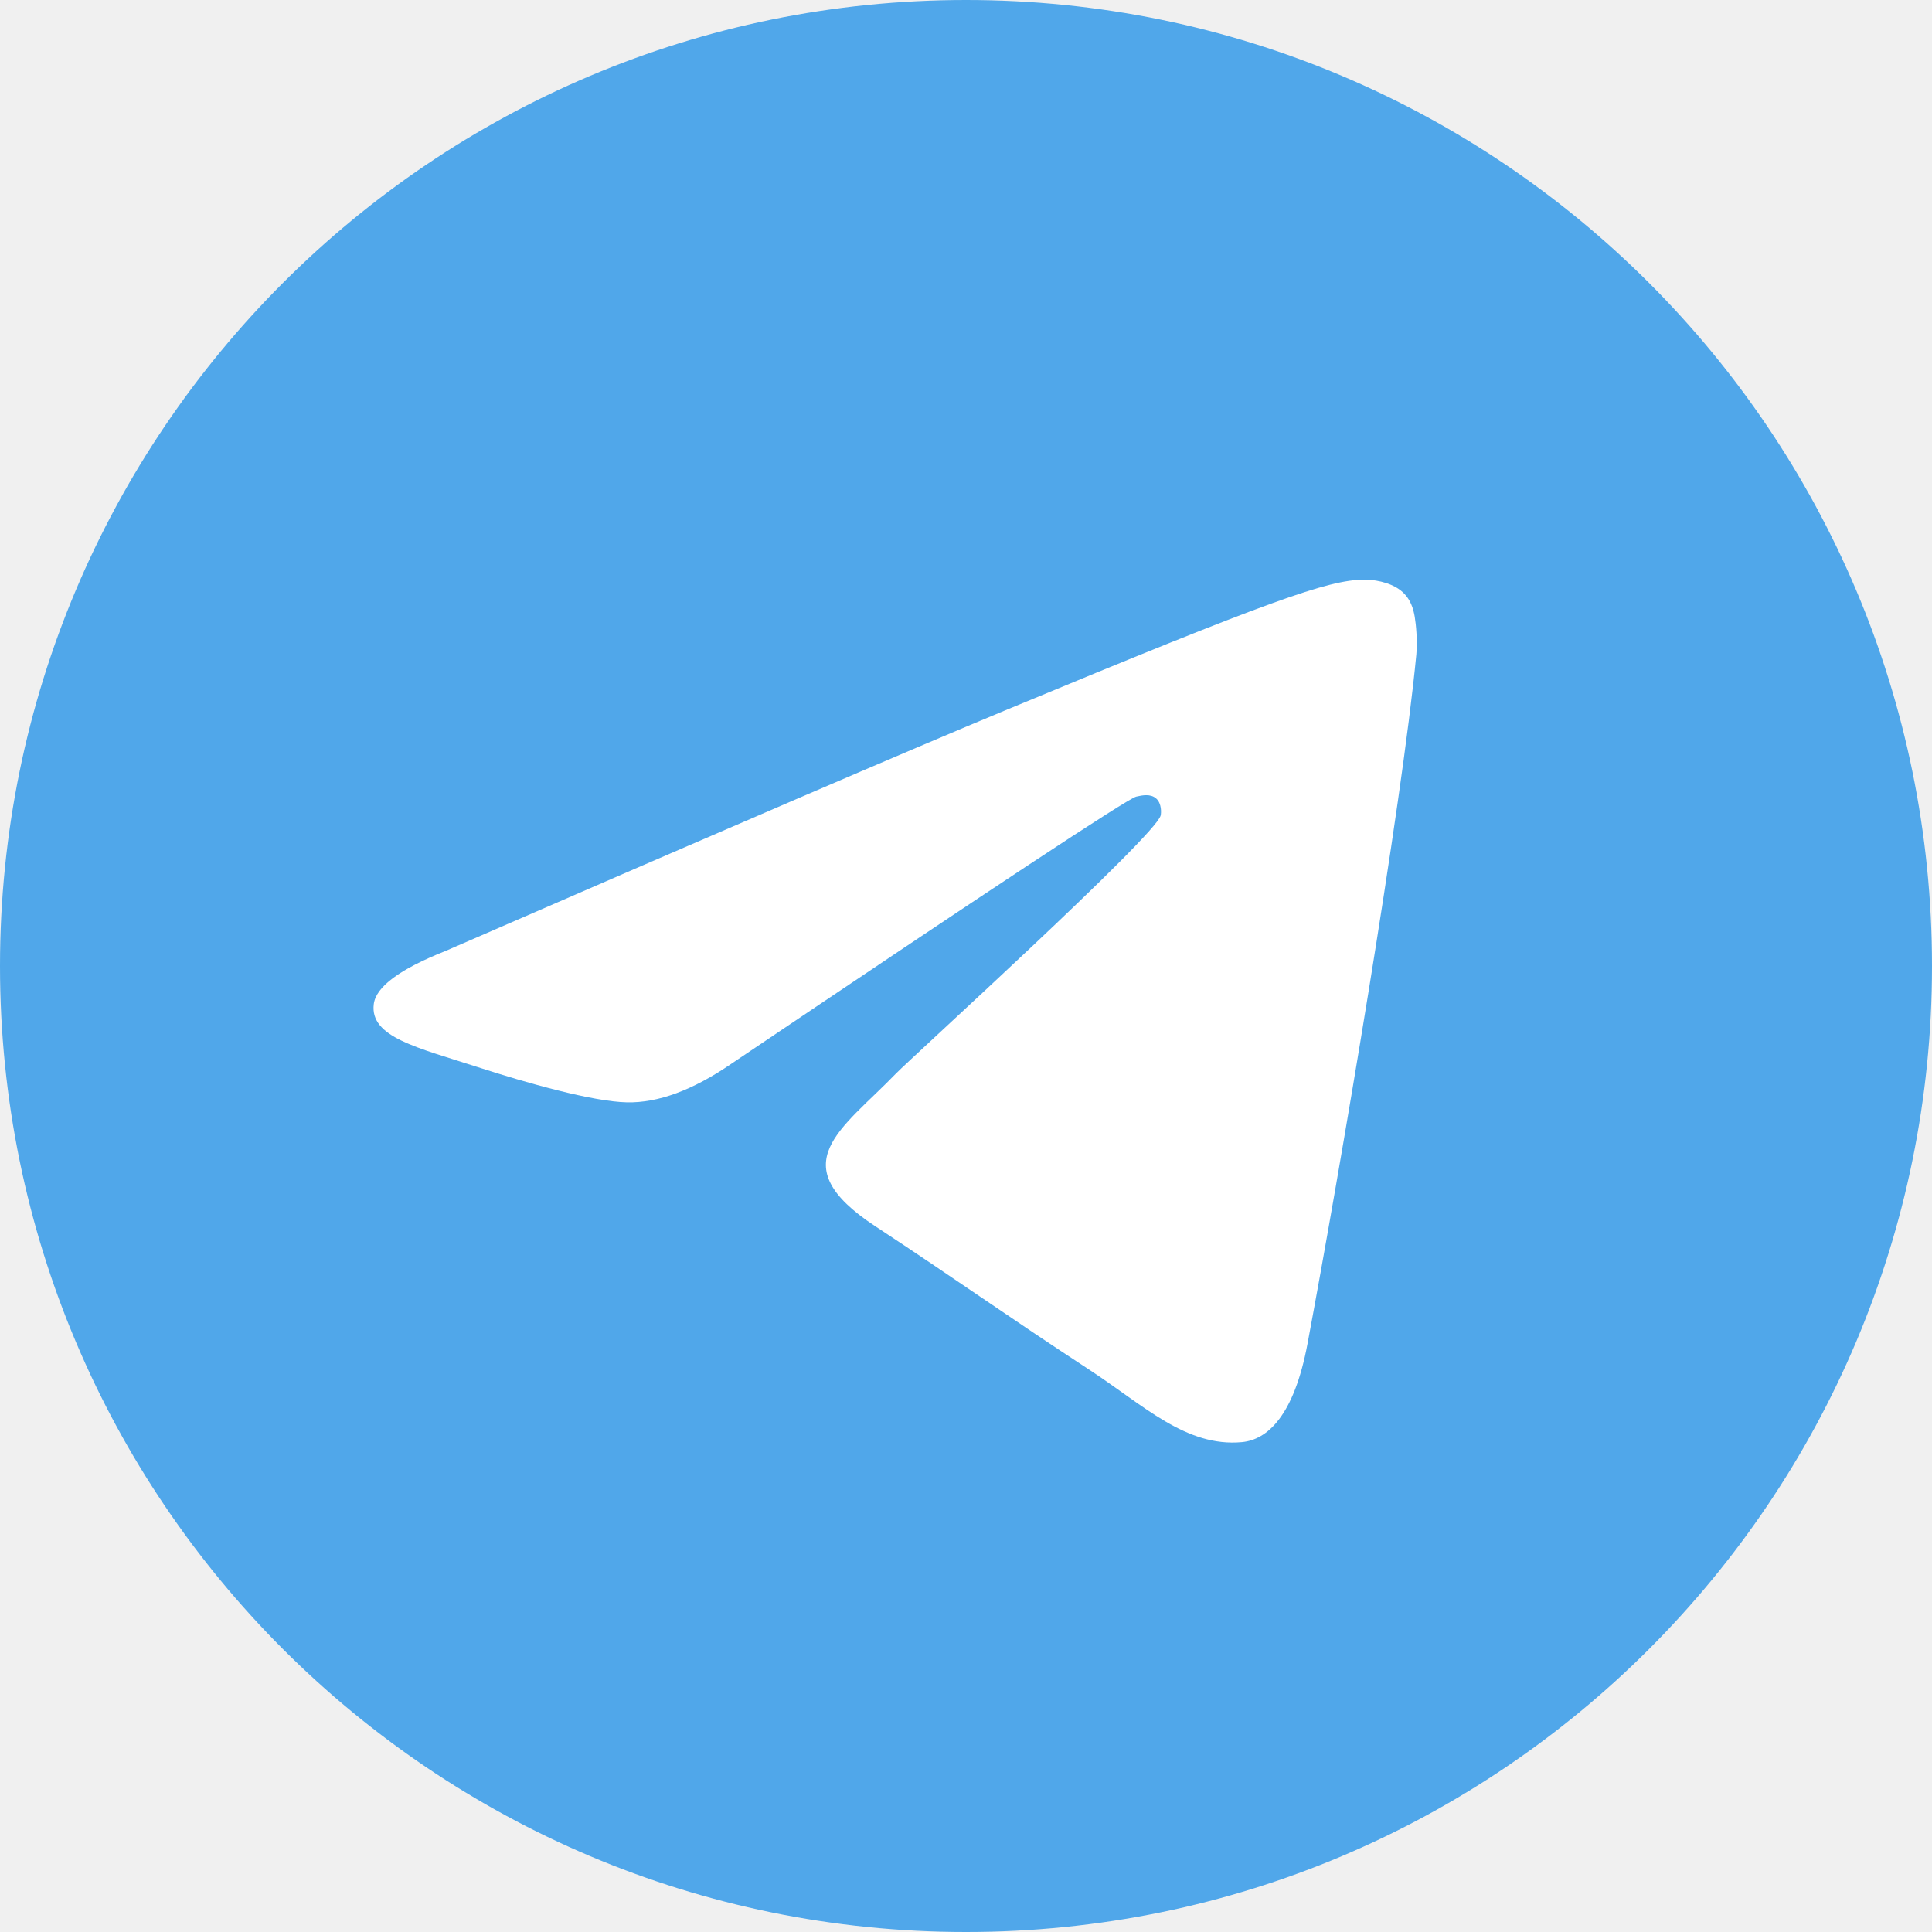
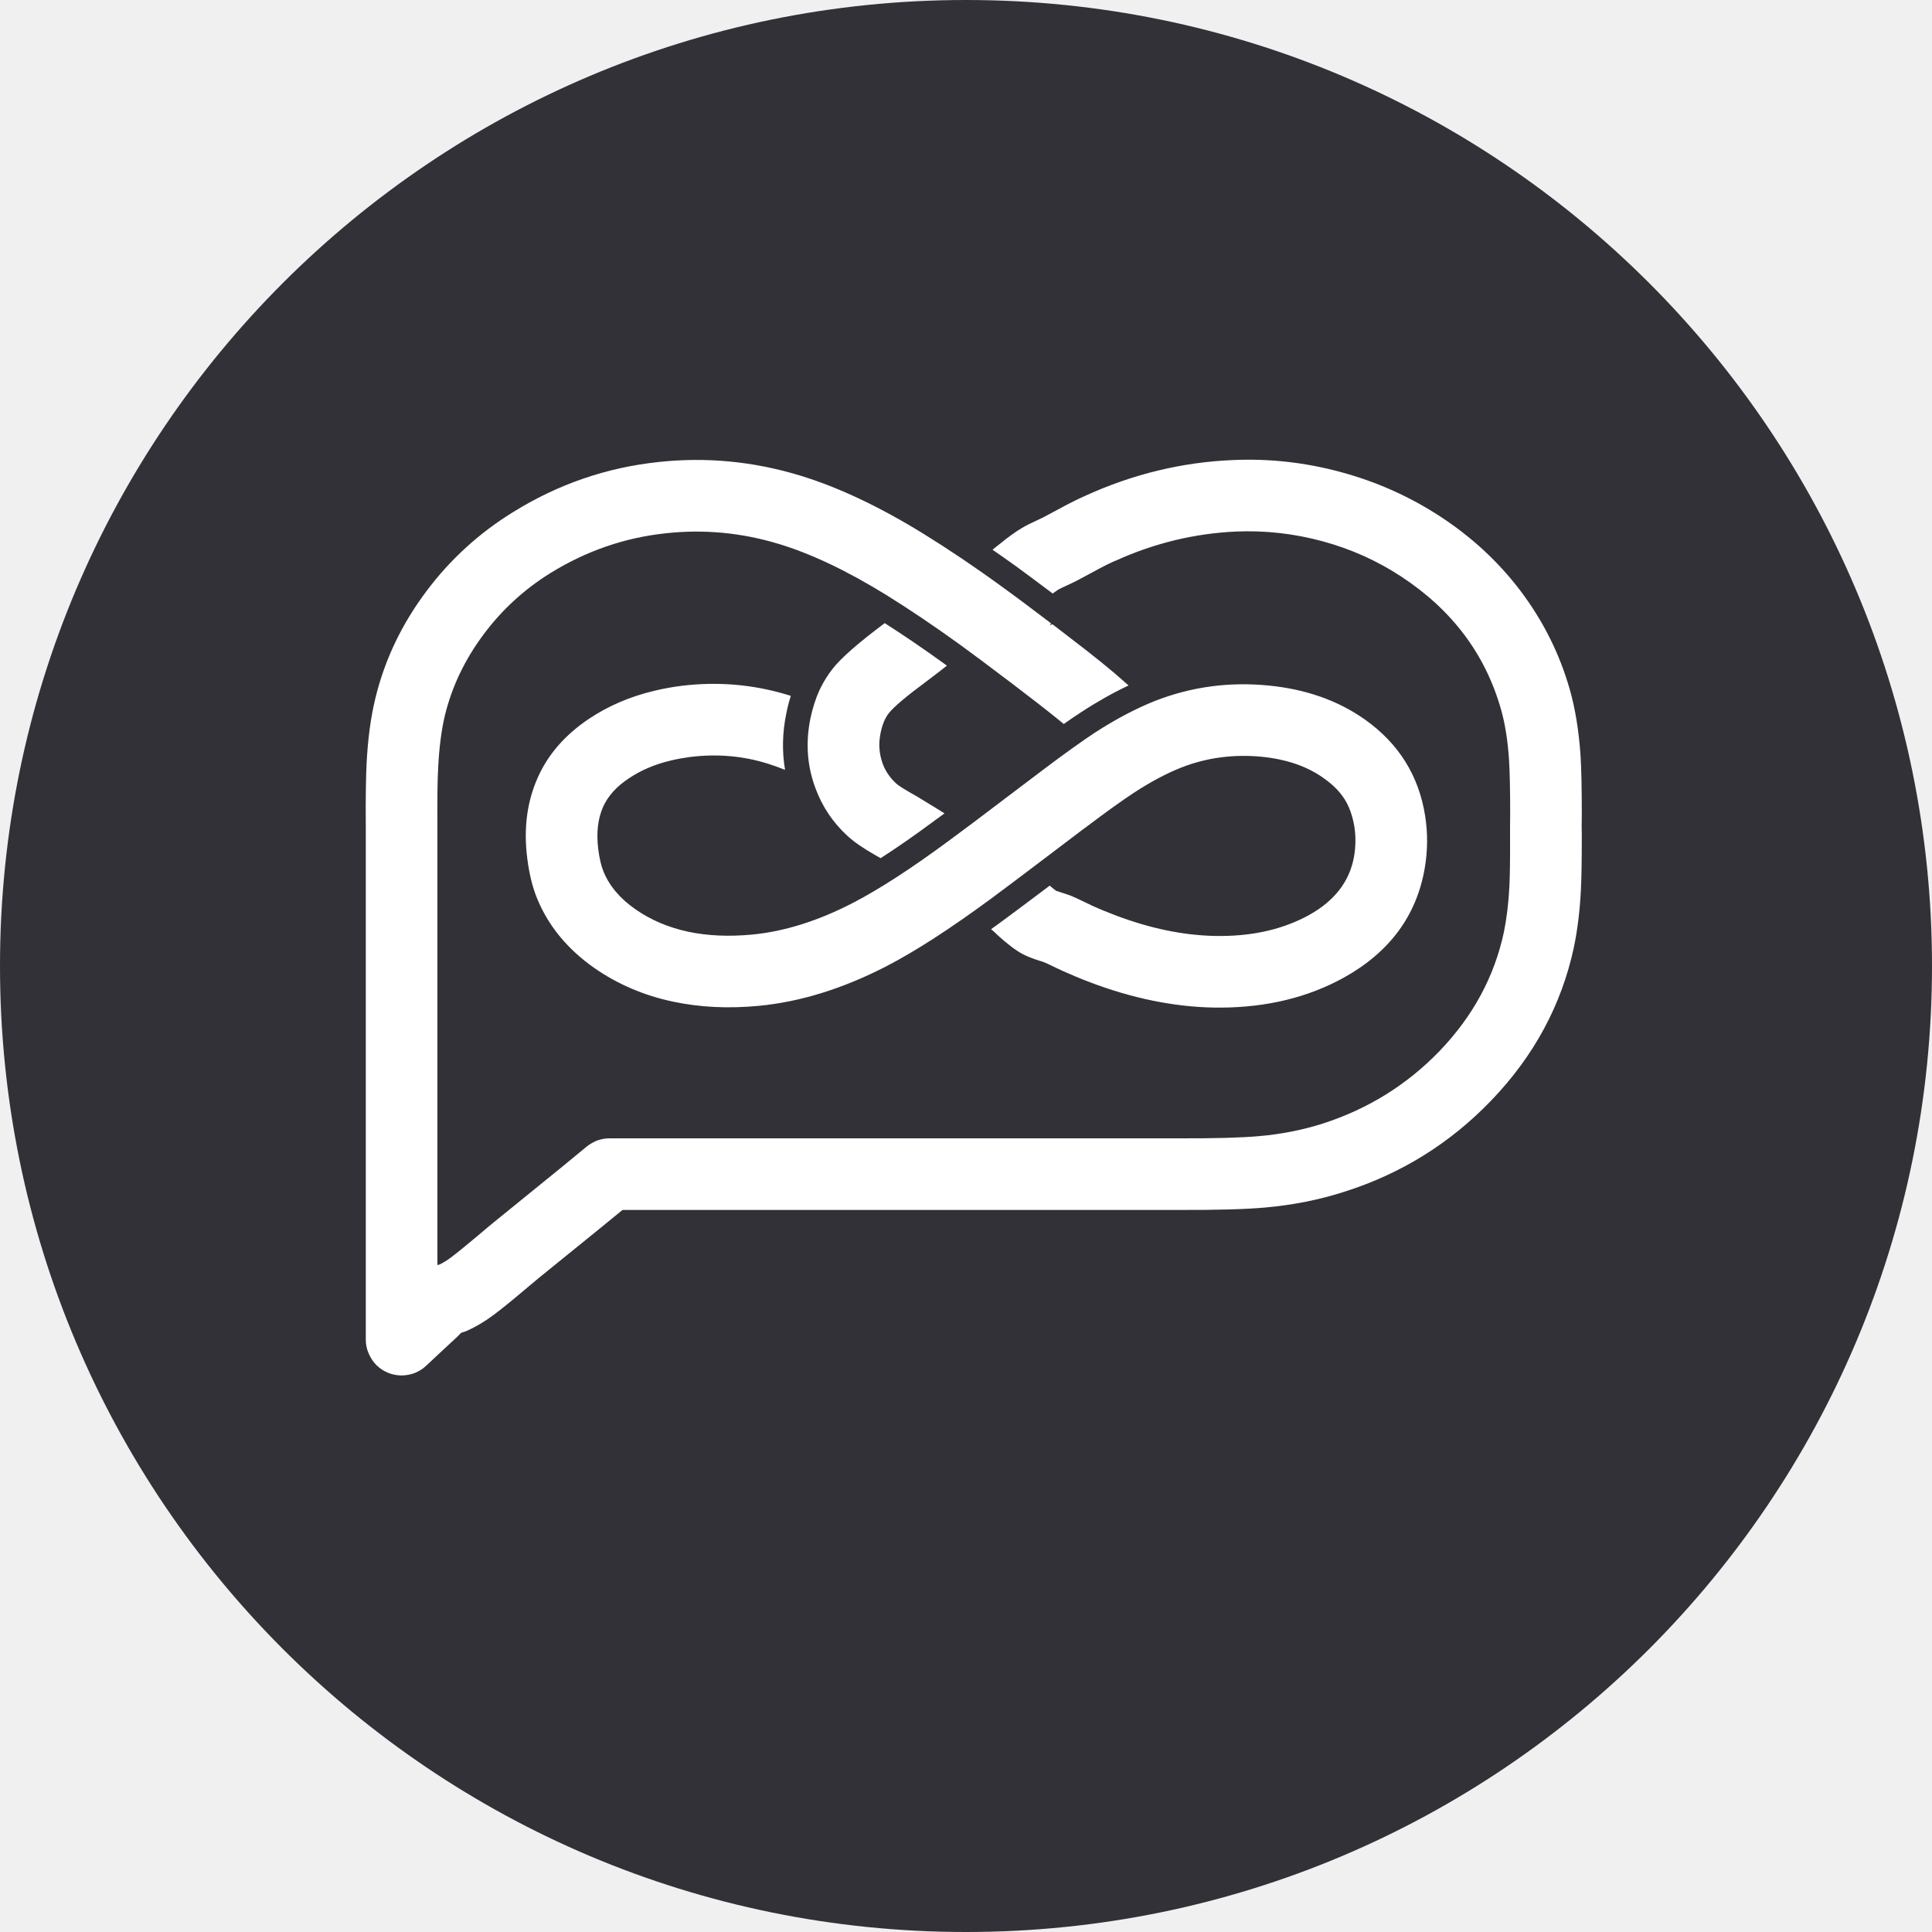
<svg xmlns="http://www.w3.org/2000/svg" width="150px" height="150px" viewBox="0 0 150 150" version="1.1">
-   <circle id="Oval" fill="#50A7EA" cx="75" cy="75" r="75" />
-   <path d="M34.568,73.843 C56.312,64.388 70.81,58.154 78.065,55.143 C98.778,46.544 103.082,45.05 105.888,45 C106.505,44.99 107.884,45.142 108.778,45.866 C109.532,46.477 109.74,47.303 109.839,47.882 C109.939,48.461 110.062,49.781 109.964,50.813 C108.842,62.584 103.985,91.15 101.514,104.334 C100.468,109.913 98.41,111.784 96.417,111.967 C92.085,112.365 88.796,109.11 84.601,106.365 C78.037,102.07 74.328,99.396 67.956,95.205 C60.592,90.362 65.366,87.7 69.563,83.349 C70.661,82.211 89.745,64.885 90.114,63.313 C90.16,63.117 90.203,62.384 89.767,61.997 C89.331,61.61 88.687,61.743 88.223,61.848 C87.564,61.997 77.078,68.915 56.762,82.603 C53.786,84.643 51.089,85.637 48.674,85.585 C46.011,85.527 40.888,84.082 37.08,82.846 C32.409,81.331 28.696,80.53 29.02,77.956 C29.188,76.615 31.038,75.244 34.568,73.843 Z" id="Path-3" fill="#FFFFFF" />
+   <circle fill="#323137" cx="75" cy="75" r="75" />
+   <path d="M74.53,50.05 C75.47,50.73 76.68,51.63 78.15,52.75 L78.25,52.82 L79.4,53.7 L79.54,53.81 C80.79,54.76 81.8,55.56 82.59,56.21 C83.1,55.85 83.55,55.55 83.93,55.3 C85.2,54.47 86.43,53.78 87.62,53.22 C87.51,53.13 87.42,53.05 87.35,52.98 C86.39,52.11 84.91,50.91 82.91,49.39 L82.77,49.28 L81.7,48.46 C81.69,48.47 81.67,48.48 81.65,48.49 C81.64,48.49 81.62,48.5 81.6,48.51 C81.59,48.51 81.57,48.52 81.55,48.52 C81.54,48.53 81.52,48.54 81.5,48.54 L81.61,48.4 C80.06,47.22 78.79,46.27 77.79,45.55 C75.65,43.99 73.62,42.63 71.71,41.45 C68.26,39.32 65.05,37.81 62.08,36.91 C58.48,35.82 54.83,35.47 51.13,35.87 C47.08,36.3 43.31,37.6 39.82,39.77 C37.19,41.39 34.95,43.44 33.1,45.91 C31.19,48.46 29.87,51.22 29.15,54.19 C28.79,55.65 28.56,57.35 28.46,59.31 C28.41,60.42 28.38,62.05 28.4,64.2 C28.4,64.84 28.4,65.32 28.4,65.63 L28.4,104.01 C28.4,104.38 28.47,104.73 28.62,105.07 C28.76,105.41 28.96,105.72 29.22,105.98 C29.48,106.24 29.78,106.44 30.12,106.58 C30.46,106.72 30.82,106.79 31.18,106.79 C31.36,106.79 31.53,106.77 31.7,106.74 C31.87,106.71 32.04,106.66 32.2,106.6 C32.37,106.53 32.52,106.45 32.67,106.36 C32.82,106.27 32.95,106.16 33.08,106.04 C33.25,105.88 33.52,105.64 33.86,105.31 C34.55,104.67 35.07,104.18 35.41,103.87 C35.51,103.78 35.64,103.65 35.79,103.49 L35.8,103.48 C35.98,103.43 36.14,103.37 36.28,103.31 C36.95,103.01 37.62,102.61 38.27,102.13 C38.85,101.7 39.66,101.05 40.71,100.16 C41.21,99.74 41.58,99.43 41.82,99.23 C42.43,98.74 43.34,98 44.56,97.01 C46.12,95.75 47.38,94.72 48.33,93.94 L90.37,93.94 C90.63,93.94 91.02,93.94 91.55,93.94 C94.5,93.95 96.73,93.89 98.24,93.75 C100.39,93.56 102.44,93.15 104.37,92.53 C108.78,91.13 112.58,88.77 115.77,85.45 C119.1,81.99 121.24,78.02 122.2,73.53 C122.47,72.22 122.66,70.74 122.74,69.09 C122.79,68.15 122.81,66.75 122.81,64.9 C122.8,64.56 122.8,64.3 122.8,64.14 C122.8,63.96 122.8,63.69 122.81,63.32 C122.81,61.25 122.78,59.68 122.71,58.62 C122.58,56.75 122.31,55.08 121.9,53.61 C121.1,50.77 119.8,48.18 118.01,45.82 C116.31,43.59 114.24,41.68 111.82,40.1 C109.46,38.56 106.9,37.41 104.13,36.66 C101.35,35.9 98.53,35.59 95.68,35.72 C91.76,35.89 87.96,36.81 84.29,38.48 C84.02,38.6 83.75,38.73 83.48,38.86 C83.12,39.03 82.61,39.3 81.95,39.66 C81.54,39.88 81.23,40.05 81.03,40.15 C80.93,40.2 80.76,40.29 80.51,40.4 C80.01,40.63 79.62,40.82 79.35,40.99 C78.9,41.25 78.31,41.67 77.6,42.25 C77.52,42.31 77.47,42.35 77.43,42.38 C77.35,42.45 77.22,42.55 77.06,42.68 C77.67,43.1 78.29,43.54 78.92,43.99 C79.63,44.51 80.57,45.21 81.73,46.08 C81.91,45.95 82.05,45.85 82.16,45.78 C82.28,45.71 82.51,45.6 82.84,45.45 C83.16,45.3 83.4,45.19 83.57,45.1 C83.81,44.97 84.16,44.79 84.62,44.54 C85.2,44.22 85.63,44 85.9,43.86 C86.1,43.77 86.3,43.67 86.49,43.58 C86.53,43.57 86.56,43.55 86.6,43.54 C89.62,42.17 92.73,41.42 95.93,41.27 C98.2,41.17 100.45,41.42 102.67,42.02 C104.88,42.62 106.91,43.53 108.77,44.75 C112.73,47.34 115.33,50.79 116.55,55.12 C116.86,56.22 117.06,57.5 117.16,58.99 C117.22,59.92 117.25,61.37 117.25,63.31 C117.24,63.68 117.24,63.95 117.24,64.14 C117.24,64.31 117.24,64.57 117.24,64.91 C117.25,66.66 117.23,67.96 117.19,68.81 C117.12,70.16 116.97,71.35 116.76,72.38 C116.02,75.83 114.36,78.9 111.77,81.6 C109.23,84.23 106.2,86.11 102.68,87.24 C101.13,87.73 99.49,88.06 97.74,88.21 C96.4,88.33 94.34,88.39 91.57,88.38 C91.04,88.38 90.64,88.38 90.37,88.38 L47.33,88.38 C47.17,88.38 47.01,88.39 46.85,88.42 C46.69,88.45 46.54,88.49 46.39,88.54 C46.23,88.6 46.09,88.67 45.95,88.75 C45.81,88.83 45.68,88.92 45.55,89.02 C44.57,89.84 43.07,91.06 41.07,92.68 C39.84,93.68 38.92,94.43 38.3,94.93 C38.03,95.15 37.64,95.47 37.13,95.91 C36.17,96.72 35.45,97.3 34.97,97.66 C34.68,97.87 34.41,98.04 34.14,98.17 C34.08,98.19 34.02,98.2 33.96,98.22 L33.96,65.63 C33.96,65.31 33.96,64.82 33.96,64.17 C33.95,62.12 33.96,60.6 34.02,59.59 C34.1,57.99 34.28,56.63 34.55,55.51 C35.1,53.28 36.1,51.19 37.55,49.25 C38.98,47.33 40.71,45.75 42.74,44.49 C45.52,42.77 48.51,41.74 51.72,41.4 C54.67,41.08 57.59,41.36 60.46,42.23 C62.98,42.99 65.75,44.31 68.79,46.18 C70.58,47.29 72.5,48.58 74.53,50.05 Z M68.69,48.38 C66.67,49.89 65.31,51.07 64.64,51.93 C64.27,52.4 63.96,52.9 63.7,53.43 C63.69,53.45 63.68,53.47 63.67,53.49 C63.66,53.52 63.64,53.56 63.62,53.59 C63.32,54.25 63.09,54.98 62.92,55.78 C62.54,57.65 62.66,59.45 63.31,61.19 C63.84,62.63 64.67,63.87 65.81,64.91 C66.31,65.37 67.03,65.87 67.99,66.41 C68.15,66.5 68.28,66.57 68.36,66.62 C68.36,66.62 68.37,66.62 68.37,66.63 C69.63,65.82 71.03,64.85 72.55,63.72 C72.79,63.55 73.05,63.36 73.33,63.15 L72.48,62.62 C72.41,62.58 72.31,62.52 72.18,62.44 C71.73,62.16 71.39,61.95 71.15,61.81 C71.05,61.75 70.91,61.67 70.72,61.57 C70.14,61.23 69.75,60.99 69.57,60.82 C69.1,60.39 68.75,59.88 68.53,59.29 C68.53,59.28 68.53,59.28 68.52,59.27 C68.52,59.25 68.51,59.24 68.51,59.22 C68.25,58.49 68.2,57.72 68.37,56.9 C68.45,56.5 68.56,56.17 68.69,55.89 C68.78,55.7 68.88,55.53 69.01,55.37 C69.38,54.89 70.39,54.04 72.04,52.82 C72.51,52.46 72.85,52.21 73.06,52.04 L73.52,51.68 C73.48,51.66 73.45,51.63 73.41,51.6 C71.75,50.4 70.18,49.33 68.69,48.38 Z M61.05,55.39 C61.14,54.92 61.26,54.46 61.4,54.03 C61.34,54.01 61.28,53.99 61.22,53.97 C58.52,53.14 55.74,52.9 52.89,53.25 C52.18,53.34 51.47,53.47 50.77,53.64 C48.89,54.09 47.2,54.82 45.71,55.82 C43.88,57.05 42.56,58.56 41.76,60.35 C40.91,62.25 40.64,64.35 40.94,66.67 C41.09,67.85 41.34,68.87 41.69,69.73 C42.56,71.87 44.04,73.68 46.15,75.16 C47.95,76.41 49.97,77.28 52.22,77.76 C54.32,78.21 56.56,78.32 58.94,78.09 C62.15,77.78 65.43,76.76 68.78,75.04 C71.07,73.86 73.8,72.09 76.99,69.74 C78.02,68.98 79.53,67.84 81.55,66.31 C82.67,65.46 83.51,64.82 84.07,64.4 C84.13,64.36 84.2,64.31 84.29,64.24 C85.93,63 87.18,62.11 88.02,61.56 C89.35,60.69 90.58,60.04 91.72,59.59 C93.69,58.82 95.76,58.55 97.92,58.75 C99.86,58.94 101.48,59.49 102.76,60.41 C103.49,60.92 104.03,61.47 104.4,62.06 C104.77,62.65 105.02,63.37 105.16,64.22 C105.27,64.96 105.26,65.71 105.13,66.49 C104.79,68.42 103.63,69.93 101.64,71.04 C99.7,72.11 97.42,72.66 94.78,72.67 C92.34,72.68 89.77,72.21 87.08,71.24 C86.9,71.18 86.72,71.11 86.54,71.04 C85.96,70.82 85.37,70.58 84.78,70.31 C84.67,70.26 84.49,70.17 84.24,70.05 C83.77,69.82 83.4,69.65 83.13,69.54 C82.93,69.47 82.68,69.38 82.36,69.28 C82.15,69.21 82.03,69.17 82.01,69.17 C81.92,69.11 81.75,68.98 81.5,68.76 C80.07,69.84 78.94,70.68 78.13,71.28 C77.73,71.58 77.34,71.86 76.95,72.14 C77.09,72.27 77.21,72.37 77.3,72.45 C77.33,72.49 77.39,72.54 77.47,72.62 C78.21,73.29 78.85,73.78 79.39,74.07 C79.72,74.24 80.15,74.42 80.7,74.59 C80.88,74.64 80.99,74.68 81.04,74.7 C81.2,74.76 81.46,74.88 81.82,75.06 C82.11,75.2 82.34,75.31 82.5,75.38 C83.19,75.69 83.88,75.98 84.57,76.24 C84.78,76.32 84.99,76.4 85.21,76.48 C88.51,77.66 91.72,78.25 94.81,78.23 C98.39,78.21 101.57,77.43 104.34,75.9 C107.88,73.93 109.97,71.11 110.61,67.44 C110.85,66.06 110.86,64.7 110.65,63.36 C110.16,60.23 108.6,57.73 105.98,55.87 C103.89,54.39 101.38,53.5 98.45,53.22 C95.41,52.93 92.5,53.32 89.7,54.41 C88.21,55 86.63,55.83 84.98,56.9 C84.04,57.52 82.69,58.48 80.94,59.8 C80.85,59.87 80.78,59.92 80.73,59.96 C80.16,60.39 79.31,61.03 78.19,61.88 C76.19,63.4 74.69,64.53 73.69,65.26 C70.74,67.44 68.25,69.05 66.24,70.09 C63.52,71.5 60.9,72.32 58.4,72.56 C56.59,72.73 54.92,72.66 53.39,72.33 C51.87,72 50.52,71.42 49.34,70.6 C48.13,69.76 47.3,68.77 46.85,67.65 C46.68,67.23 46.54,66.66 46.45,65.95 C46.29,64.67 46.41,63.57 46.83,62.63 C47.2,61.81 47.86,61.07 48.81,60.44 C49.75,59.81 50.83,59.34 52.07,59.05 C52.56,58.93 53.07,58.84 53.58,58.77 C53.62,58.77 53.65,58.76 53.69,58.76 C55.71,58.52 57.68,58.69 59.58,59.28 C60.05,59.43 60.51,59.59 60.95,59.77 C60.71,58.34 60.74,56.88 61.05,55.39 Z" fill="#FFFFFF" />
</svg>
